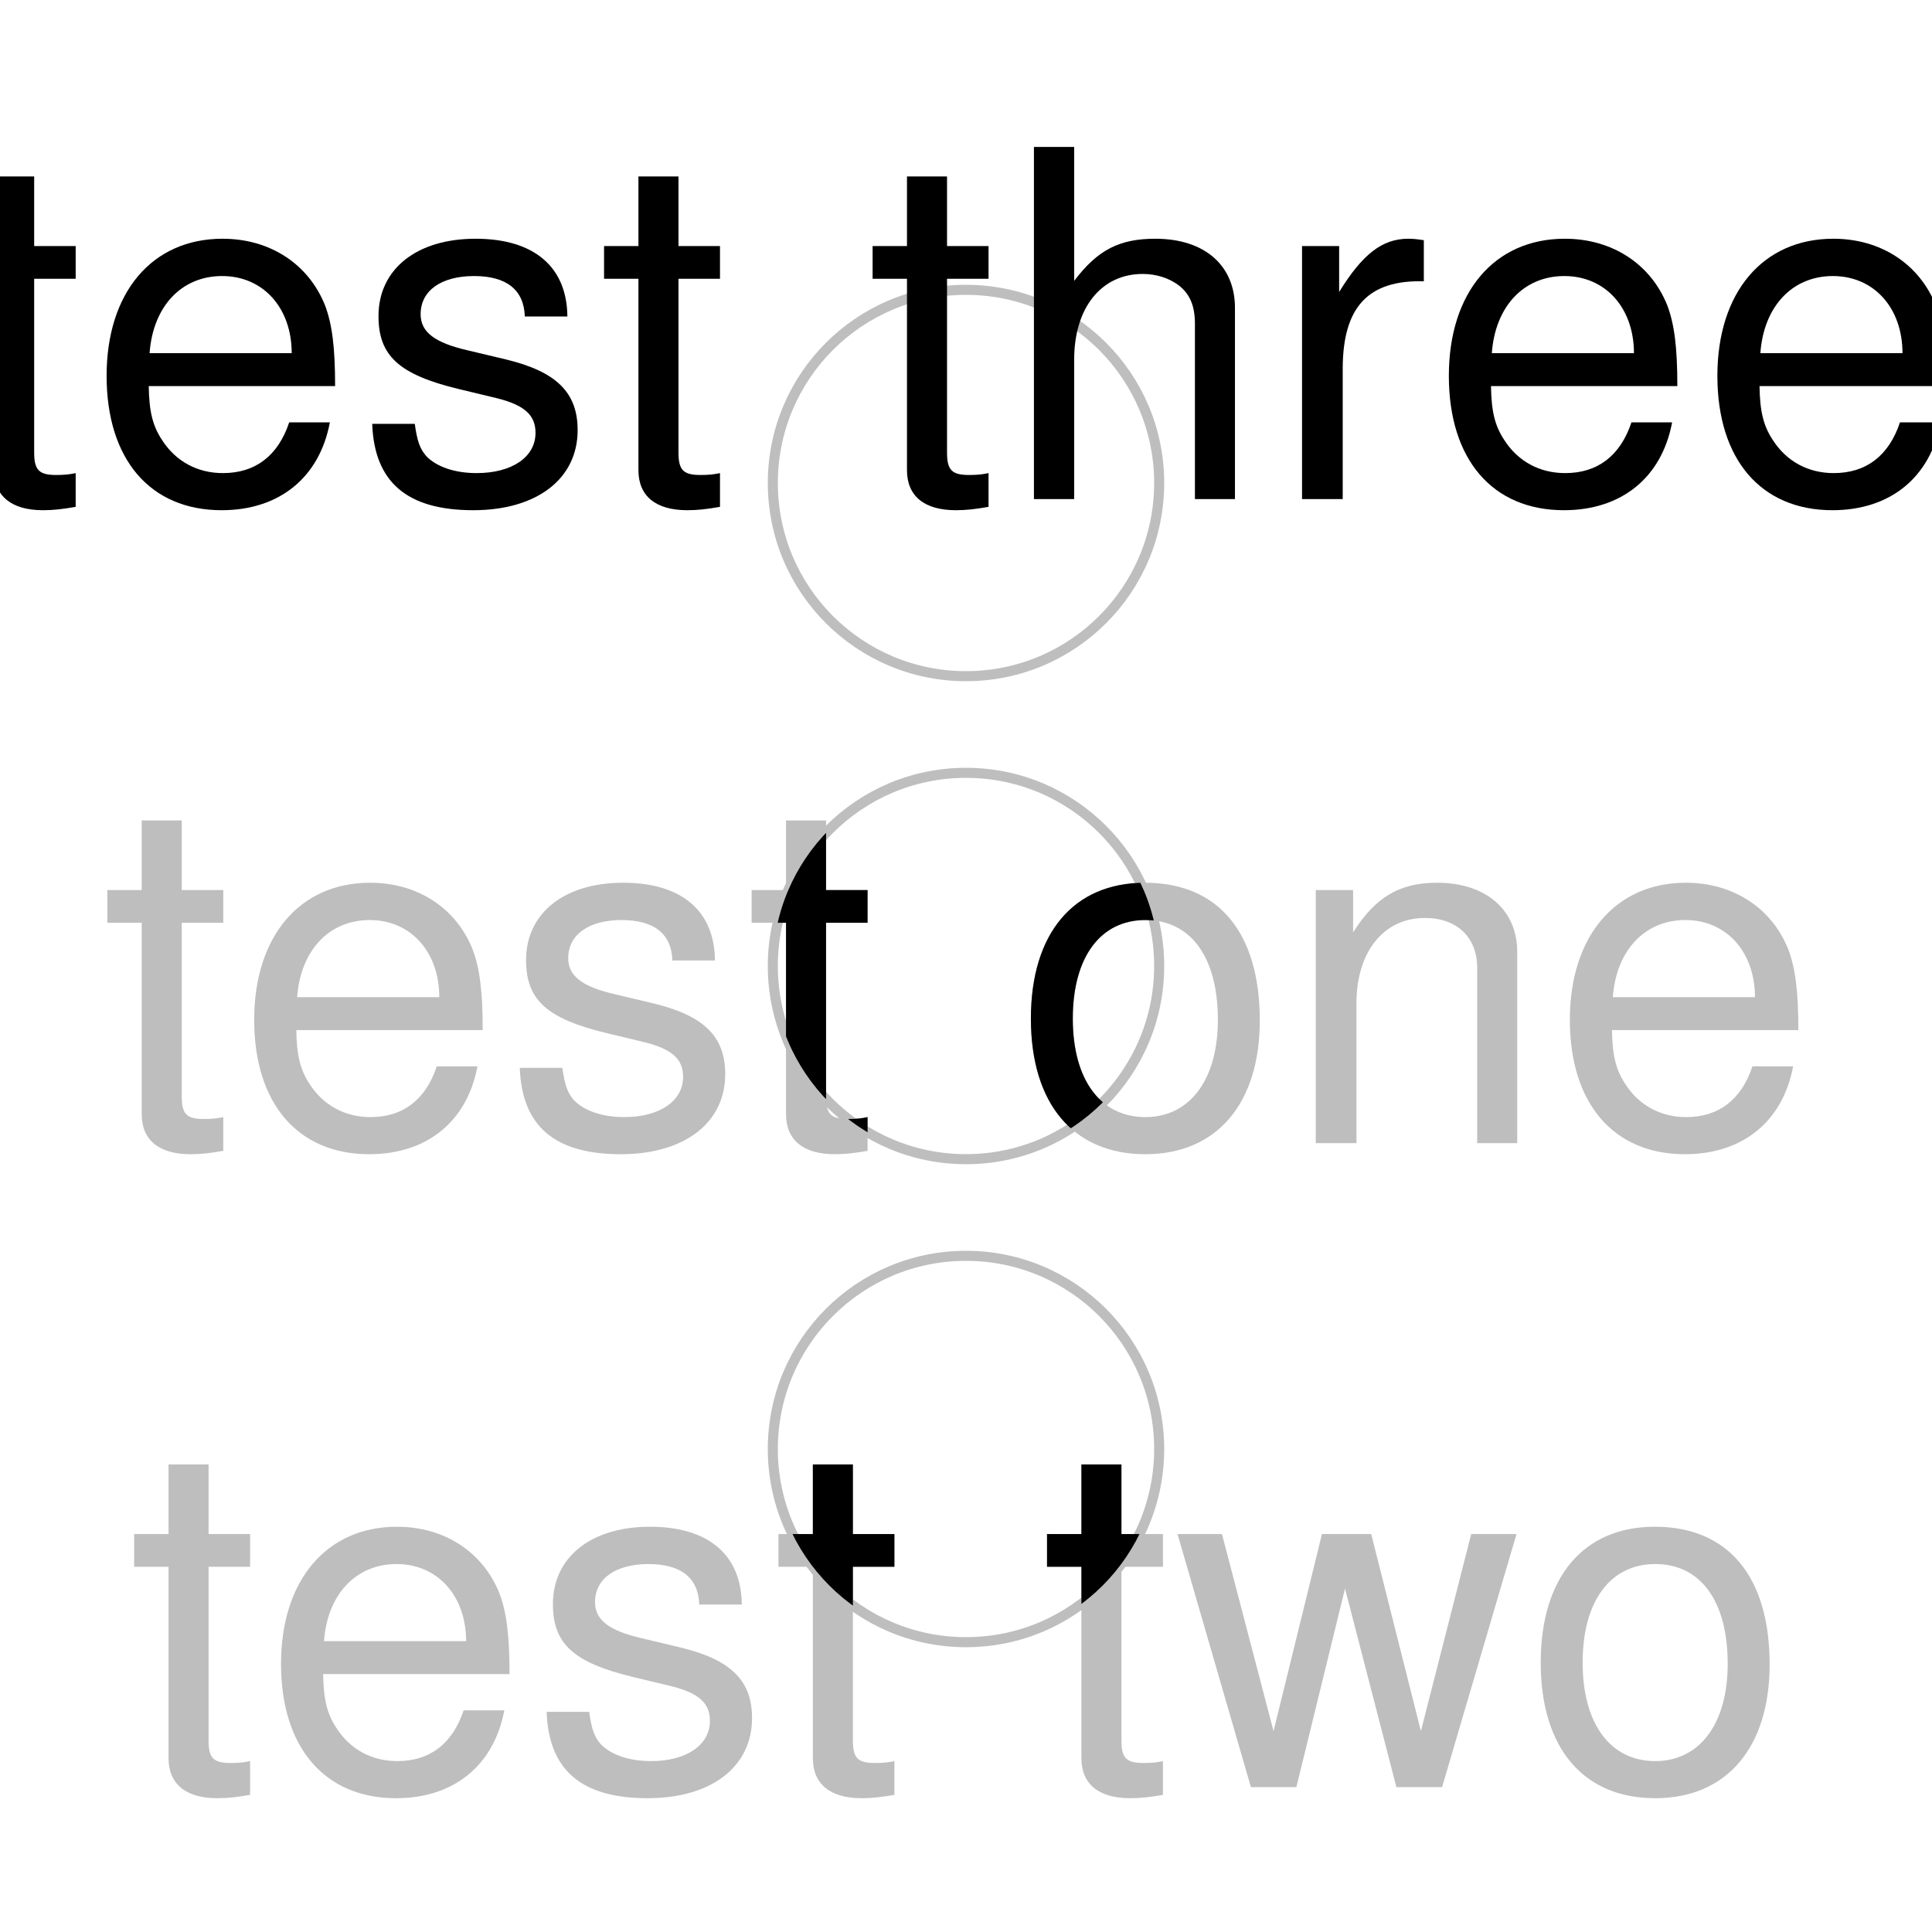
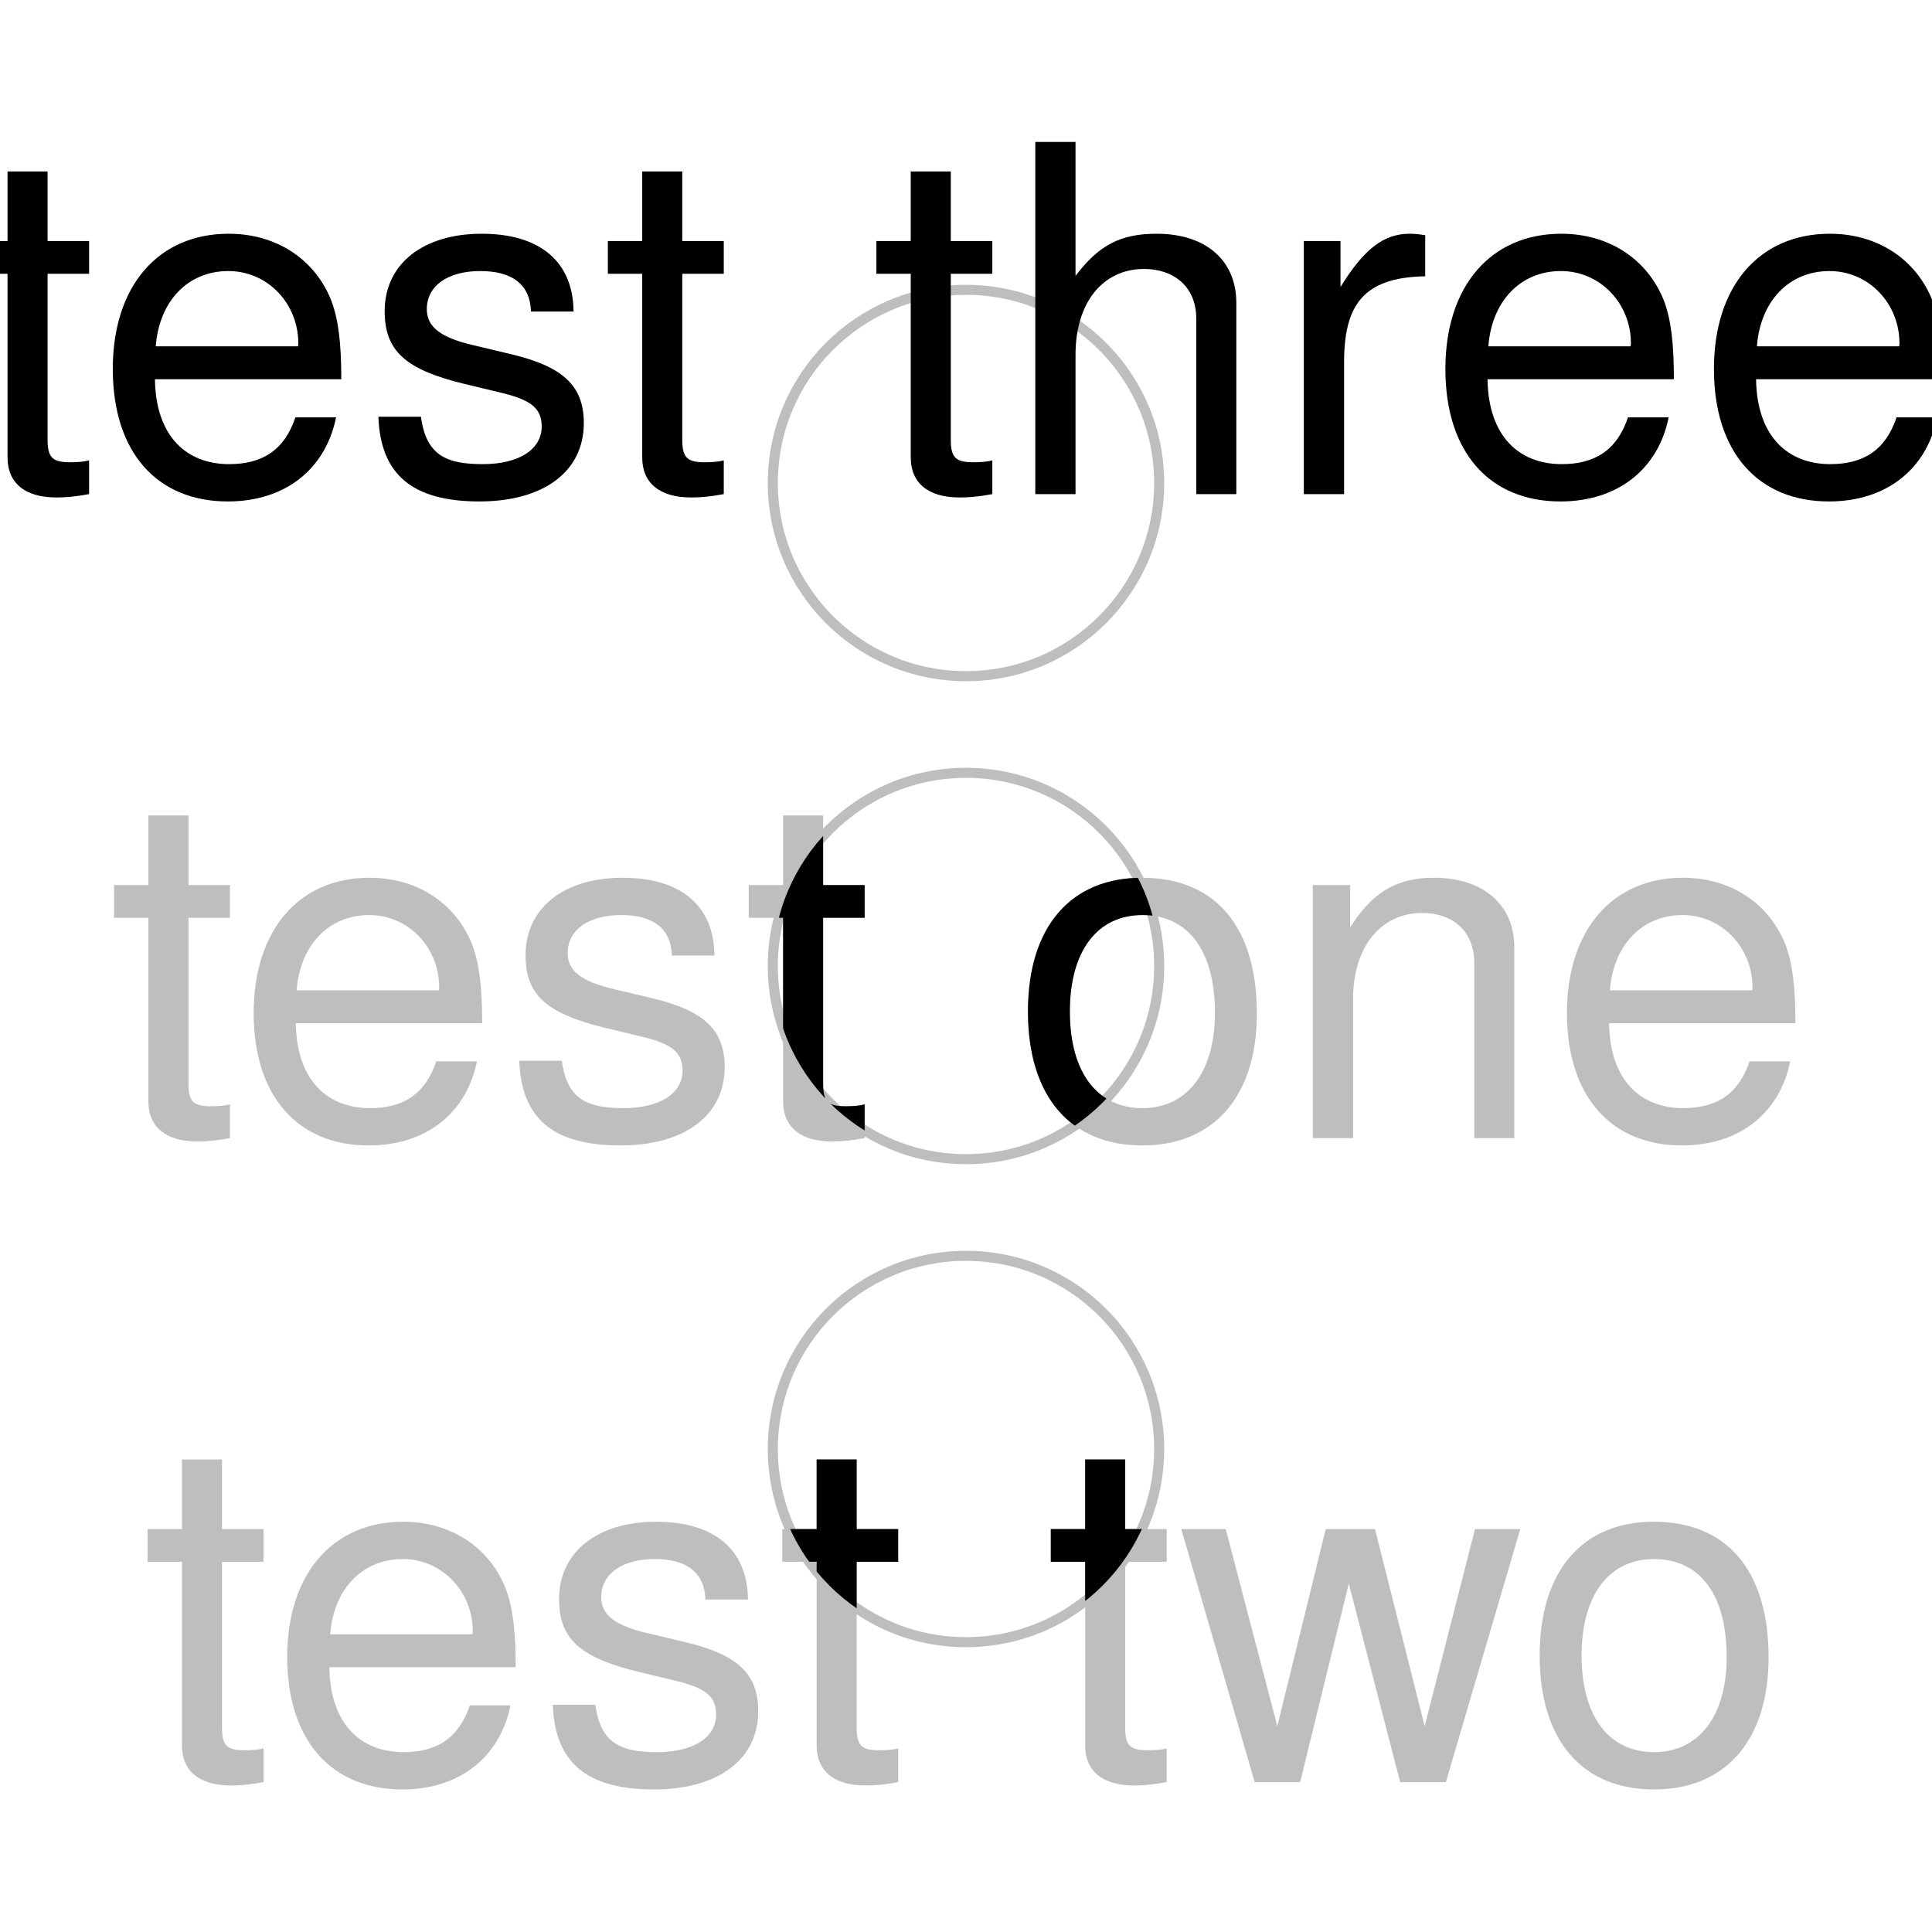
<svg xmlns="http://www.w3.org/2000/svg" xmlns:xlink="http://www.w3.org/1999/xlink" width="144pt" height="144pt" viewBox="0 0 144 144" version="1.1">
  <defs>
    <g>
      <symbol overflow="visible" id="glyph0-0">
        <path style="stroke:none;" d="" />
      </symbol>
      <symbol overflow="visible" id="glyph0-1">
-         <path style="stroke:none;" d="M 9.141 -18.859 L 6.047 -18.859 L 6.047 -24.047 L 3.062 -24.047 L 3.062 -18.859 L 0.5 -18.859 L 0.5 -16.422 L 3.062 -16.422 L 3.062 -2.156 C 3.062 -0.219 4.359 0.828 6.703 0.828 C 7.484 0.828 8.141 0.75 9.141 0.578 L 9.141 -1.938 C 8.719 -1.844 8.312 -1.797 7.703 -1.797 C 6.406 -1.797 6.047 -2.156 6.047 -3.484 L 6.047 -16.422 L 9.141 -16.422 Z M 9.141 -18.859 " />
+         <path style="stroke:none;" d="M 9.141 0 L 9.141 -2.516 C 8.75 -2.406 8.281 -2.375 7.703 -2.375 C 6.406 -2.375 6.047 -2.734 6.047 -4.062 L 6.047 -16.422 L 9.141 -16.422 L 9.141 -18.859 L 6.047 -18.859 L 6.047 -24.047 L 3.062 -24.047 L 3.062 -18.859 L 0.5 -18.859 L 0.5 -16.422 L 3.062 -16.422 L 3.062 -2.734 C 3.062 -0.828 4.359 0.25 6.703 0.25 C 7.422 0.25 8.141 0.188 9.141 0 Z M 9.141 0 " />
      </symbol>
      <symbol overflow="visible" id="glyph0-2">
-         <path style="stroke:none;" d="M 18.469 -8.422 C 18.469 -11.297 18.25 -13.031 17.719 -14.438 C 16.484 -17.531 13.609 -19.406 10.078 -19.406 C 4.828 -19.406 1.438 -15.406 1.438 -9.188 C 1.438 -2.953 4.688 0.828 10.016 0.828 C 14.328 0.828 17.312 -1.625 18.078 -5.719 L 15.047 -5.719 C 14.219 -3.234 12.531 -1.938 10.109 -1.938 C 8.203 -1.938 6.594 -2.812 5.578 -4.391 C 4.859 -5.469 4.609 -6.547 4.578 -8.422 Z M 4.641 -10.875 C 4.891 -14.359 7.016 -16.625 10.047 -16.625 C 13.109 -16.625 15.234 -14.25 15.234 -10.875 Z M 4.641 -10.875 " />
+         <path style="stroke:none;" d="M 18.469 -8.562 C 18.469 -11.297 18.25 -13.031 17.719 -14.438 C 16.484 -17.531 13.609 -19.406 10.078 -19.406 C 4.828 -19.406 1.438 -15.516 1.438 -9.328 C 1.438 -3.125 4.719 0.547 10.016 0.547 C 14.328 0.547 17.312 -1.906 18.078 -5.719 L 15.047 -5.719 C 14.219 -3.234 12.531 -2.234 10.109 -2.234 C 6.984 -2.234 4.641 -4.25 4.578 -8.562 Z M 15.266 -11.234 C 15.266 -11.234 15.266 -11.094 15.234 -11.016 L 4.641 -11.016 C 4.891 -14.359 7.016 -16.625 10.047 -16.625 C 13 -16.625 15.266 -14.188 15.266 -11.234 Z M 15.266 -11.234 " />
      </symbol>
      <symbol overflow="visible" id="glyph0-3">
-         <path style="stroke:none;" d="M 15.766 -13.609 C 15.734 -17.312 13.281 -19.406 8.922 -19.406 C 4.531 -19.406 1.688 -17.141 1.688 -13.641 C 1.688 -10.688 3.203 -9.281 7.672 -8.203 L 10.469 -7.531 C 12.562 -7.016 13.391 -6.266 13.391 -4.938 C 13.391 -3.125 11.625 -1.938 9 -1.938 C 7.375 -1.938 6.016 -2.406 5.25 -3.203 C 4.781 -3.75 4.578 -4.281 4.391 -5.609 L 1.219 -5.609 C 1.375 -1.266 3.812 0.828 8.75 0.828 C 13.5 0.828 16.531 -1.516 16.531 -5.141 C 16.531 -7.953 14.938 -9.5 11.203 -10.406 L 8.312 -11.094 C 5.875 -11.656 4.828 -12.453 4.828 -13.781 C 4.828 -15.547 6.375 -16.625 8.812 -16.625 C 11.234 -16.625 12.531 -15.594 12.594 -13.609 Z M 15.766 -13.609 " />
+         <path style="stroke:none;" d="M 16.531 -5.297 C 16.531 -8.094 14.938 -9.5 11.203 -10.406 L 8.312 -11.094 C 5.875 -11.656 4.828 -12.453 4.828 -13.781 C 4.828 -15.516 6.375 -16.625 8.812 -16.625 C 11.234 -16.625 12.531 -15.594 12.594 -13.609 L 15.766 -13.609 C 15.734 -17.312 13.281 -19.406 8.922 -19.406 C 4.531 -19.406 1.688 -17.141 1.688 -13.641 C 1.688 -10.688 3.203 -9.281 7.672 -8.203 L 10.469 -7.531 C 12.562 -7.016 13.391 -6.406 13.391 -5.047 C 13.391 -3.281 11.625 -2.234 9 -2.234 C 6.297 -2.234 4.781 -2.875 4.391 -5.766 L 1.219 -5.766 C 1.375 -1.406 3.812 0.547 8.75 0.547 C 13.5 0.547 16.531 -1.656 16.531 -5.297 Z M 16.531 -5.297 " />
      </symbol>
      <symbol overflow="visible" id="glyph0-4">
        <path style="stroke:none;" d="" />
      </symbol>
      <symbol overflow="visible" id="glyph0-5">
-         <path style="stroke:none;" d="M 9.797 -19.406 C 4.469 -19.406 1.297 -15.625 1.297 -9.281 C 1.297 -2.922 4.469 0.828 9.828 0.828 C 15.156 0.828 18.359 -2.953 18.359 -9.141 C 18.359 -15.703 15.266 -19.406 9.797 -19.406 Z M 9.828 -16.625 C 13.219 -16.625 15.234 -13.859 15.234 -9.188 C 15.234 -4.719 13.141 -1.938 9.828 -1.938 C 6.484 -1.938 4.422 -4.719 4.422 -9.281 C 4.422 -13.859 6.484 -16.625 9.828 -16.625 Z M 9.828 -16.625 " />
+         <path style="stroke:none;" d="M 18.359 -9.281 C 18.359 -15.797 15.234 -19.406 9.797 -19.406 C 4.5 -19.406 1.297 -15.766 1.297 -9.438 C 1.297 -3.094 4.469 0.547 9.828 0.547 C 15.125 0.547 18.359 -3.094 18.359 -9.281 Z M 15.234 -9.328 C 15.234 -4.891 13.141 -2.234 9.828 -2.234 C 6.484 -2.234 4.422 -4.859 4.422 -9.438 C 4.422 -13.969 6.484 -16.625 9.828 -16.625 C 13.219 -16.625 15.234 -14 15.234 -9.328 Z M 15.234 -9.328 " />
      </symbol>
      <symbol overflow="visible" id="glyph0-6">
-         <path style="stroke:none;" d="M 2.516 -18.859 L 2.516 0 L 5.547 0 L 5.547 -10.406 C 5.547 -14.25 7.562 -16.781 10.656 -16.781 C 13.031 -16.781 14.547 -15.344 14.547 -13.062 L 14.547 0 L 17.531 0 L 17.531 -14.25 C 17.531 -17.391 15.188 -19.406 11.562 -19.406 C 8.75 -19.406 6.953 -18.328 5.297 -15.703 L 5.297 -18.859 Z M 2.516 -18.859 " />
+         <path style="stroke:none;" d="M 17.531 0 L 17.531 -14.25 C 17.531 -17.391 15.188 -19.406 11.562 -19.406 C 8.75 -19.406 6.953 -18.328 5.297 -15.703 L 5.297 -18.859 L 2.516 -18.859 L 2.516 0 L 5.516 0 L 5.516 -10.406 C 5.516 -14.25 7.594 -16.781 10.656 -16.781 C 13.031 -16.781 14.547 -15.344 14.547 -13.062 L 14.547 0 Z M 17.531 0 " />
      </symbol>
      <symbol overflow="visible" id="glyph0-7">
-         <path style="stroke:none;" d="M 19.938 0 L 25.484 -18.859 L 22.109 -18.859 L 18.359 -4.172 L 14.656 -18.859 L 10.984 -18.859 L 7.375 -4.172 L 3.531 -18.859 L 0.219 -18.859 L 5.688 0 L 9.078 0 L 12.703 -14.797 L 16.531 0 Z M 19.938 0 " />
+         <path style="stroke:none;" d="M 25.484 -18.859 L 22.109 -18.859 L 18.359 -4.172 L 14.656 -18.859 L 10.984 -18.859 L 7.375 -4.172 L 3.531 -18.859 L 0.219 -18.859 L 5.688 0 L 9.078 0 L 12.703 -14.797 L 16.531 0 L 19.938 0 Z M 25.484 -18.859 " />
      </symbol>
      <symbol overflow="visible" id="glyph0-8">
-         <path style="stroke:none;" d="M 2.516 -26.25 L 2.516 0 L 5.516 0 L 5.516 -10.406 C 5.516 -14.25 7.531 -16.781 10.625 -16.781 C 11.625 -16.781 12.562 -16.484 13.281 -15.953 C 14.141 -15.297 14.516 -14.406 14.516 -13.062 L 14.516 0 L 17.5 0 L 17.5 -14.25 C 17.5 -17.422 15.234 -19.406 11.562 -19.406 C 8.891 -19.406 7.266 -18.578 5.516 -16.266 L 5.516 -26.25 Z M 2.516 -26.25 " />
+         <path style="stroke:none;" d="M 17.5 0 L 17.5 -14.25 C 17.5 -17.422 15.234 -19.406 11.562 -19.406 C 8.891 -19.406 7.266 -18.578 5.516 -16.266 L 5.516 -26.25 L 2.516 -26.25 L 2.516 0 L 5.516 0 L 5.516 -10.406 C 5.516 -14.25 7.531 -16.781 10.625 -16.781 C 12.75 -16.781 14.516 -15.547 14.516 -13.062 L 14.516 0 Z M 17.5 0 " />
      </symbol>
      <symbol overflow="visible" id="glyph0-9">
-         <path style="stroke:none;" d="M 2.484 -18.859 L 2.484 0 L 5.516 0 L 5.516 -9.797 C 5.547 -14.328 7.422 -16.344 11.562 -16.234 L 11.562 -19.297 C 11.047 -19.375 10.766 -19.406 10.406 -19.406 C 8.453 -19.406 6.984 -18.25 5.25 -15.438 L 5.25 -18.859 Z M 2.484 -18.859 " />
+         <path style="stroke:none;" d="M 11.562 -16.234 L 11.562 -19.297 C 11.047 -19.375 10.797 -19.406 10.406 -19.406 C 8.453 -19.406 6.984 -18.25 5.25 -15.438 L 5.25 -18.859 L 2.516 -18.859 L 2.516 0 L 5.516 0 L 5.516 -9.797 C 5.516 -14.047 6.906 -16.156 11.562 -16.234 Z M 11.562 -16.234 " />
      </symbol>
    </g>
    <clipPath id="clip1">
-       <path d="M 57 61 L 87 61 L 87 87 L 57 87 Z M 57 61 " />
+       <path d="M 57 60 L 87 60 L 87 86 L 57 86 Z M 57 60 " />
    </clipPath>
    <clipPath id="clip2">
      <path d="M 86.398 108 C 86.398 115.953 79.953 122.398 72 122.398 C 64.047 122.398 57.602 115.953 57.602 108 C 57.602 100.047 64.047 93.602 72 93.602 C 79.953 93.602 86.398 100.047 86.398 108 L 86.398 72 C 86.398 79.953 79.953 86.398 72 86.398 C 64.047 86.398 57.602 79.953 57.602 72 C 57.602 64.047 64.047 57.602 72 57.602 C 79.953 57.602 86.398 64.047 86.398 72 L 86.398 36 C 86.398 43.953 79.953 50.398 72 50.398 C 64.047 50.398 57.602 43.953 57.602 36 C 57.602 28.047 64.047 21.602 72 21.602 C 79.953 21.602 86.398 28.047 86.398 36 " />
    </clipPath>
    <clipPath id="clip3">
-       <path d="M 57 109 L 87 109 L 87 123 L 57 123 Z M 57 109 " />
+       <path d="M 57 108 L 87 108 L 87 123 L 57 123 Z M 57 108 " />
    </clipPath>
    <clipPath id="clip4">
      <path d="M 86.398 108 C 86.398 115.953 79.953 122.398 72 122.398 C 64.047 122.398 57.602 115.953 57.602 108 C 57.602 100.047 64.047 93.602 72 93.602 C 79.953 93.602 86.398 100.047 86.398 108 L 86.398 72 C 86.398 79.953 79.953 86.398 72 86.398 C 64.047 86.398 57.602 79.953 57.602 72 C 57.602 64.047 64.047 57.602 72 57.602 C 79.953 57.602 86.398 64.047 86.398 72 L 86.398 36 C 86.398 43.953 79.953 50.398 72 50.398 C 64.047 50.398 57.602 43.953 57.602 36 C 57.602 28.047 64.047 21.602 72 21.602 C 79.953 21.602 86.398 28.047 86.398 36 " />
    </clipPath>
  </defs>
  <g id="surface291">
    <g style="fill:rgb(74.51%,74.51%,74.51%);fill-opacity:1;">
-       <use xlink:href="#glyph0-1" x="7.5" y="85.2" />
-       <use xlink:href="#glyph0-2" x="17.508" y="85.2" />
-       <use xlink:href="#glyph0-3" x="37.523" y="85.2" />
-       <use xlink:href="#glyph0-1" x="55.523" y="85.2" />
-       <use xlink:href="#glyph0-4" x="65.531" y="85.2" />
-       <use xlink:href="#glyph0-5" x="75.539" y="85.2" />
-       <use xlink:href="#glyph0-6" x="95.555" y="85.2" />
-       <use xlink:href="#glyph0-2" x="115.57" y="85.2" />
+       <use xlink:href="#glyph0-1" x="8" y="84.828" />
+       <use xlink:href="#glyph0-2" x="17.469" y="84.828" />
+       <use xlink:href="#glyph0-3" x="37.484" y="84.828" />
+       <use xlink:href="#glyph0-1" x="55.305" y="84.828" />
+       <use xlink:href="#glyph0-4" x="65.312" y="84.828" />
+       <use xlink:href="#glyph0-5" x="75.32" y="84.828" />
+       <use xlink:href="#glyph0-6" x="95.336" y="84.828" />
+       <use xlink:href="#glyph0-2" x="115.352" y="84.828" />
    </g>
    <path style="fill:none;stroke-width:0.75;stroke-linecap:round;stroke-linejoin:round;stroke:rgb(74.51%,74.51%,74.51%);stroke-opacity:1;stroke-miterlimit:10;" d="M 86.398 108 C 86.398 115.953 79.953 122.398 72 122.398 C 64.047 122.398 57.602 115.953 57.602 108 C 57.602 100.047 64.047 93.602 72 93.602 C 79.953 93.602 86.398 100.047 86.398 108 " />
    <path style="fill:none;stroke-width:0.75;stroke-linecap:round;stroke-linejoin:round;stroke:rgb(74.51%,74.51%,74.51%);stroke-opacity:1;stroke-miterlimit:10;" d="M 86.398 72 C 86.398 79.953 79.953 86.398 72 86.398 C 64.047 86.398 57.602 79.953 57.602 72 C 57.602 64.047 64.047 57.602 72 57.602 C 79.953 57.602 86.398 64.047 86.398 72 " />
    <path style="fill:none;stroke-width:0.75;stroke-linecap:round;stroke-linejoin:round;stroke:rgb(74.51%,74.51%,74.51%);stroke-opacity:1;stroke-miterlimit:10;" d="M 86.398 36 C 86.398 43.953 79.953 50.398 72 50.398 C 64.047 50.398 57.602 43.953 57.602 36 C 57.602 28.047 64.047 21.602 72 21.602 C 79.953 21.602 86.398 28.047 86.398 36 " />
    <g style="fill:rgb(74.51%,74.51%,74.51%);fill-opacity:1;">
-       <use xlink:href="#glyph0-1" x="9.5" y="133.2" />
-       <use xlink:href="#glyph0-2" x="19.508" y="133.2" />
-       <use xlink:href="#glyph0-3" x="39.523" y="133.2" />
-       <use xlink:href="#glyph0-1" x="57.523" y="133.2" />
-       <use xlink:href="#glyph0-4" x="67.531" y="133.2" />
-       <use xlink:href="#glyph0-1" x="77.539" y="133.2" />
-       <use xlink:href="#glyph0-7" x="87.547" y="133.2" />
-       <use xlink:href="#glyph0-5" x="113.539" y="133.2" />
+       <use xlink:href="#glyph0-1" x="10.5" y="132.828" />
+       <use xlink:href="#glyph0-2" x="19.969" y="132.828" />
+       <use xlink:href="#glyph0-3" x="39.984" y="132.828" />
+       <use xlink:href="#glyph0-1" x="57.805" y="132.828" />
+       <use xlink:href="#glyph0-4" x="67.812" y="132.828" />
+       <use xlink:href="#glyph0-1" x="77.82" y="132.828" />
+       <use xlink:href="#glyph0-7" x="87.828" y="132.828" />
+       <use xlink:href="#glyph0-5" x="113.461" y="132.828" />
    </g>
    <g clip-path="url(#clip1)" clip-rule="nonzero">
      <g clip-path="url(#clip2)" clip-rule="nonzero">
        <g style="fill:rgb(0%,0%,0%);fill-opacity:1;">
-           <use xlink:href="#glyph0-1" x="7.5" y="85.2" />
-           <use xlink:href="#glyph0-2" x="17.508" y="85.2" />
-           <use xlink:href="#glyph0-3" x="37.523" y="85.2" />
-           <use xlink:href="#glyph0-1" x="55.523" y="85.2" />
-           <use xlink:href="#glyph0-4" x="65.531" y="85.2" />
-           <use xlink:href="#glyph0-5" x="75.539" y="85.2" />
-           <use xlink:href="#glyph0-6" x="95.555" y="85.2" />
-           <use xlink:href="#glyph0-2" x="115.57" y="85.2" />
+           <use xlink:href="#glyph0-1" x="8" y="84.828" />
+           <use xlink:href="#glyph0-2" x="17.469" y="84.828" />
+           <use xlink:href="#glyph0-3" x="37.484" y="84.828" />
+           <use xlink:href="#glyph0-1" x="55.305" y="84.828" />
+           <use xlink:href="#glyph0-4" x="65.312" y="84.828" />
+           <use xlink:href="#glyph0-5" x="75.32" y="84.828" />
+           <use xlink:href="#glyph0-6" x="95.336" y="84.828" />
+           <use xlink:href="#glyph0-2" x="115.352" y="84.828" />
        </g>
      </g>
    </g>
    <g clip-path="url(#clip3)" clip-rule="nonzero">
      <g clip-path="url(#clip4)" clip-rule="nonzero">
        <g style="fill:rgb(0%,0%,0%);fill-opacity:1;">
-           <use xlink:href="#glyph0-1" x="9.5" y="133.2" />
-           <use xlink:href="#glyph0-2" x="19.508" y="133.2" />
-           <use xlink:href="#glyph0-3" x="39.523" y="133.2" />
-           <use xlink:href="#glyph0-1" x="57.523" y="133.2" />
-           <use xlink:href="#glyph0-4" x="67.531" y="133.2" />
-           <use xlink:href="#glyph0-1" x="77.539" y="133.2" />
-           <use xlink:href="#glyph0-7" x="87.547" y="133.2" />
-           <use xlink:href="#glyph0-5" x="113.539" y="133.2" />
+           <use xlink:href="#glyph0-1" x="10.5" y="132.828" />
+           <use xlink:href="#glyph0-2" x="19.969" y="132.828" />
+           <use xlink:href="#glyph0-3" x="39.984" y="132.828" />
+           <use xlink:href="#glyph0-1" x="57.805" y="132.828" />
+           <use xlink:href="#glyph0-4" x="67.812" y="132.828" />
+           <use xlink:href="#glyph0-1" x="77.82" y="132.828" />
+           <use xlink:href="#glyph0-7" x="87.828" y="132.828" />
+           <use xlink:href="#glyph0-5" x="113.461" y="132.828" />
        </g>
      </g>
    </g>
    <g style="fill:rgb(0%,0%,0%);fill-opacity:1;">
-       <use xlink:href="#glyph0-1" x="-3.5" y="37.2" />
-       <use xlink:href="#glyph0-2" x="6.508" y="37.2" />
-       <use xlink:href="#glyph0-3" x="26.523" y="37.2" />
-       <use xlink:href="#glyph0-1" x="44.523" y="37.2" />
-       <use xlink:href="#glyph0-4" x="54.531" y="37.2" />
-       <use xlink:href="#glyph0-1" x="64.539" y="37.2" />
-       <use xlink:href="#glyph0-8" x="74.547" y="37.2" />
-       <use xlink:href="#glyph0-9" x="94.562" y="37.2" />
-       <use xlink:href="#glyph0-2" x="106.551" y="37.2" />
-       <use xlink:href="#glyph0-2" x="126.566" y="37.2" />
+       <use xlink:href="#glyph0-1" x="-2.5" y="36.828" />
+       <use xlink:href="#glyph0-2" x="6.969" y="36.828" />
+       <use xlink:href="#glyph0-3" x="26.984" y="36.828" />
+       <use xlink:href="#glyph0-1" x="44.805" y="36.828" />
+       <use xlink:href="#glyph0-4" x="54.812" y="36.828" />
+       <use xlink:href="#glyph0-1" x="64.82" y="36.828" />
+       <use xlink:href="#glyph0-8" x="74.648" y="36.828" />
+       <use xlink:href="#glyph0-9" x="94.664" y="36.828" />
+       <use xlink:href="#glyph0-2" x="106.293" y="36.828" />
+       <use xlink:href="#glyph0-2" x="126.309" y="36.828" />
    </g>
  </g>
</svg>
